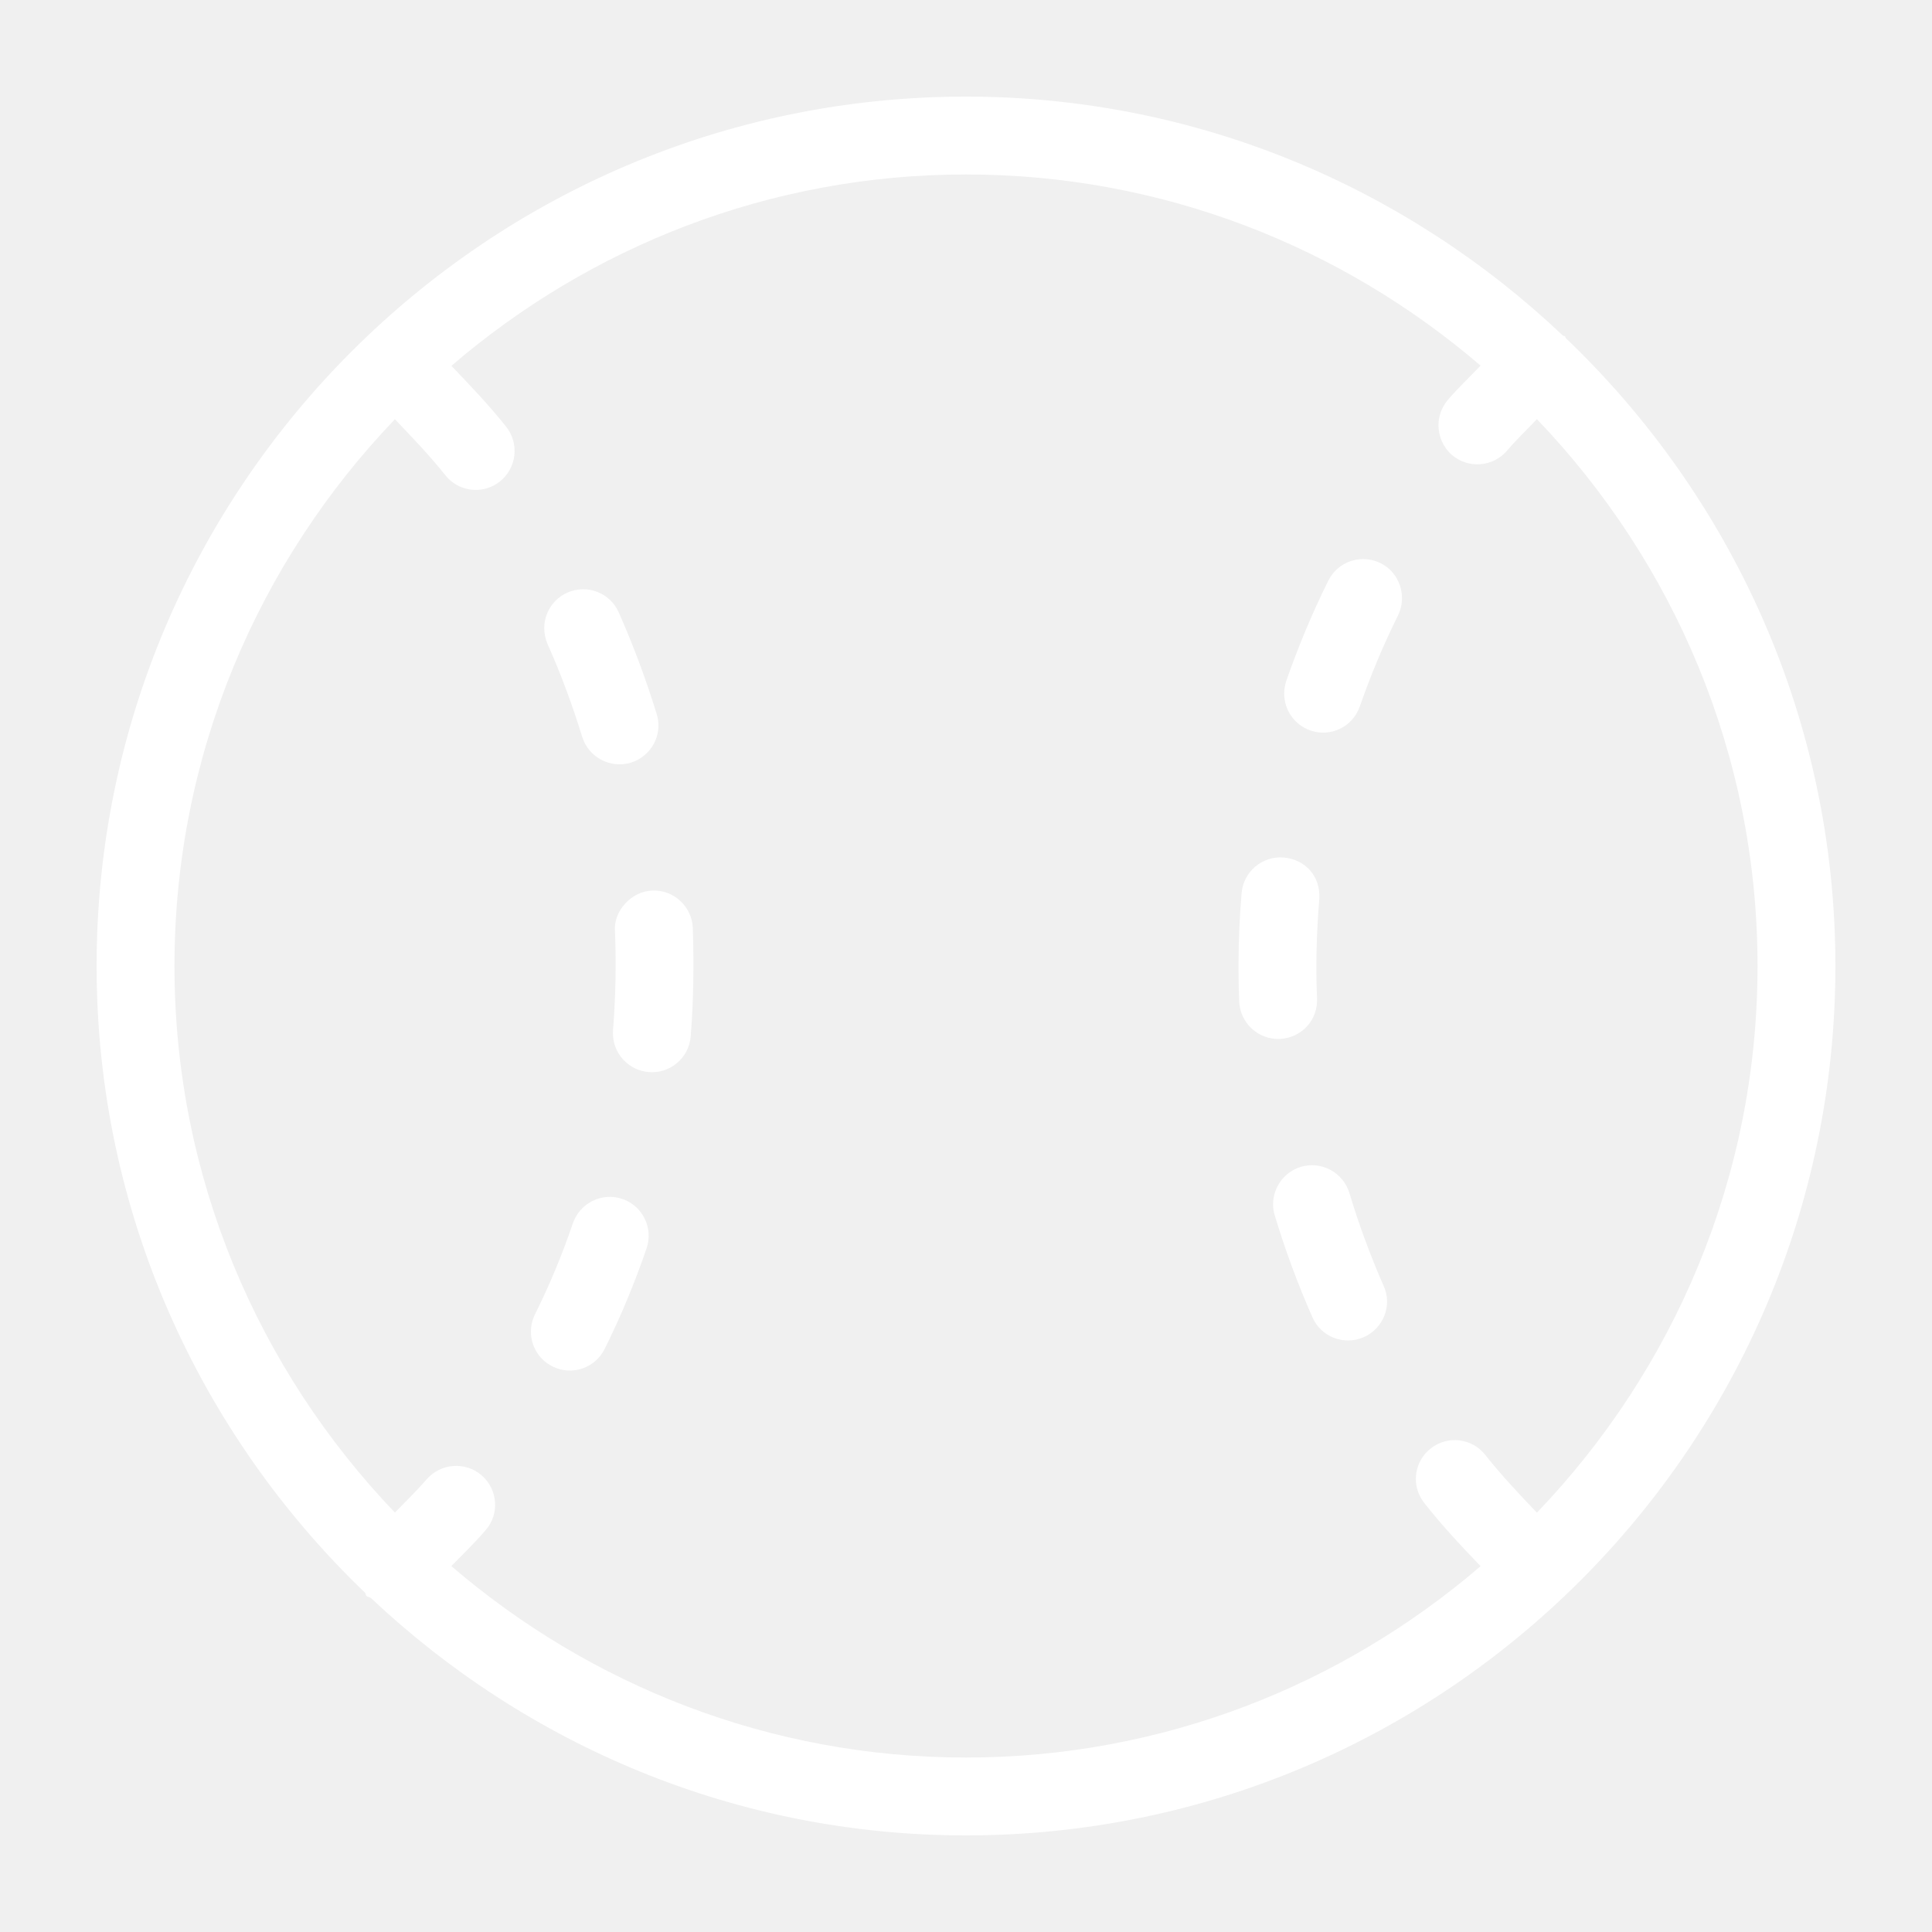
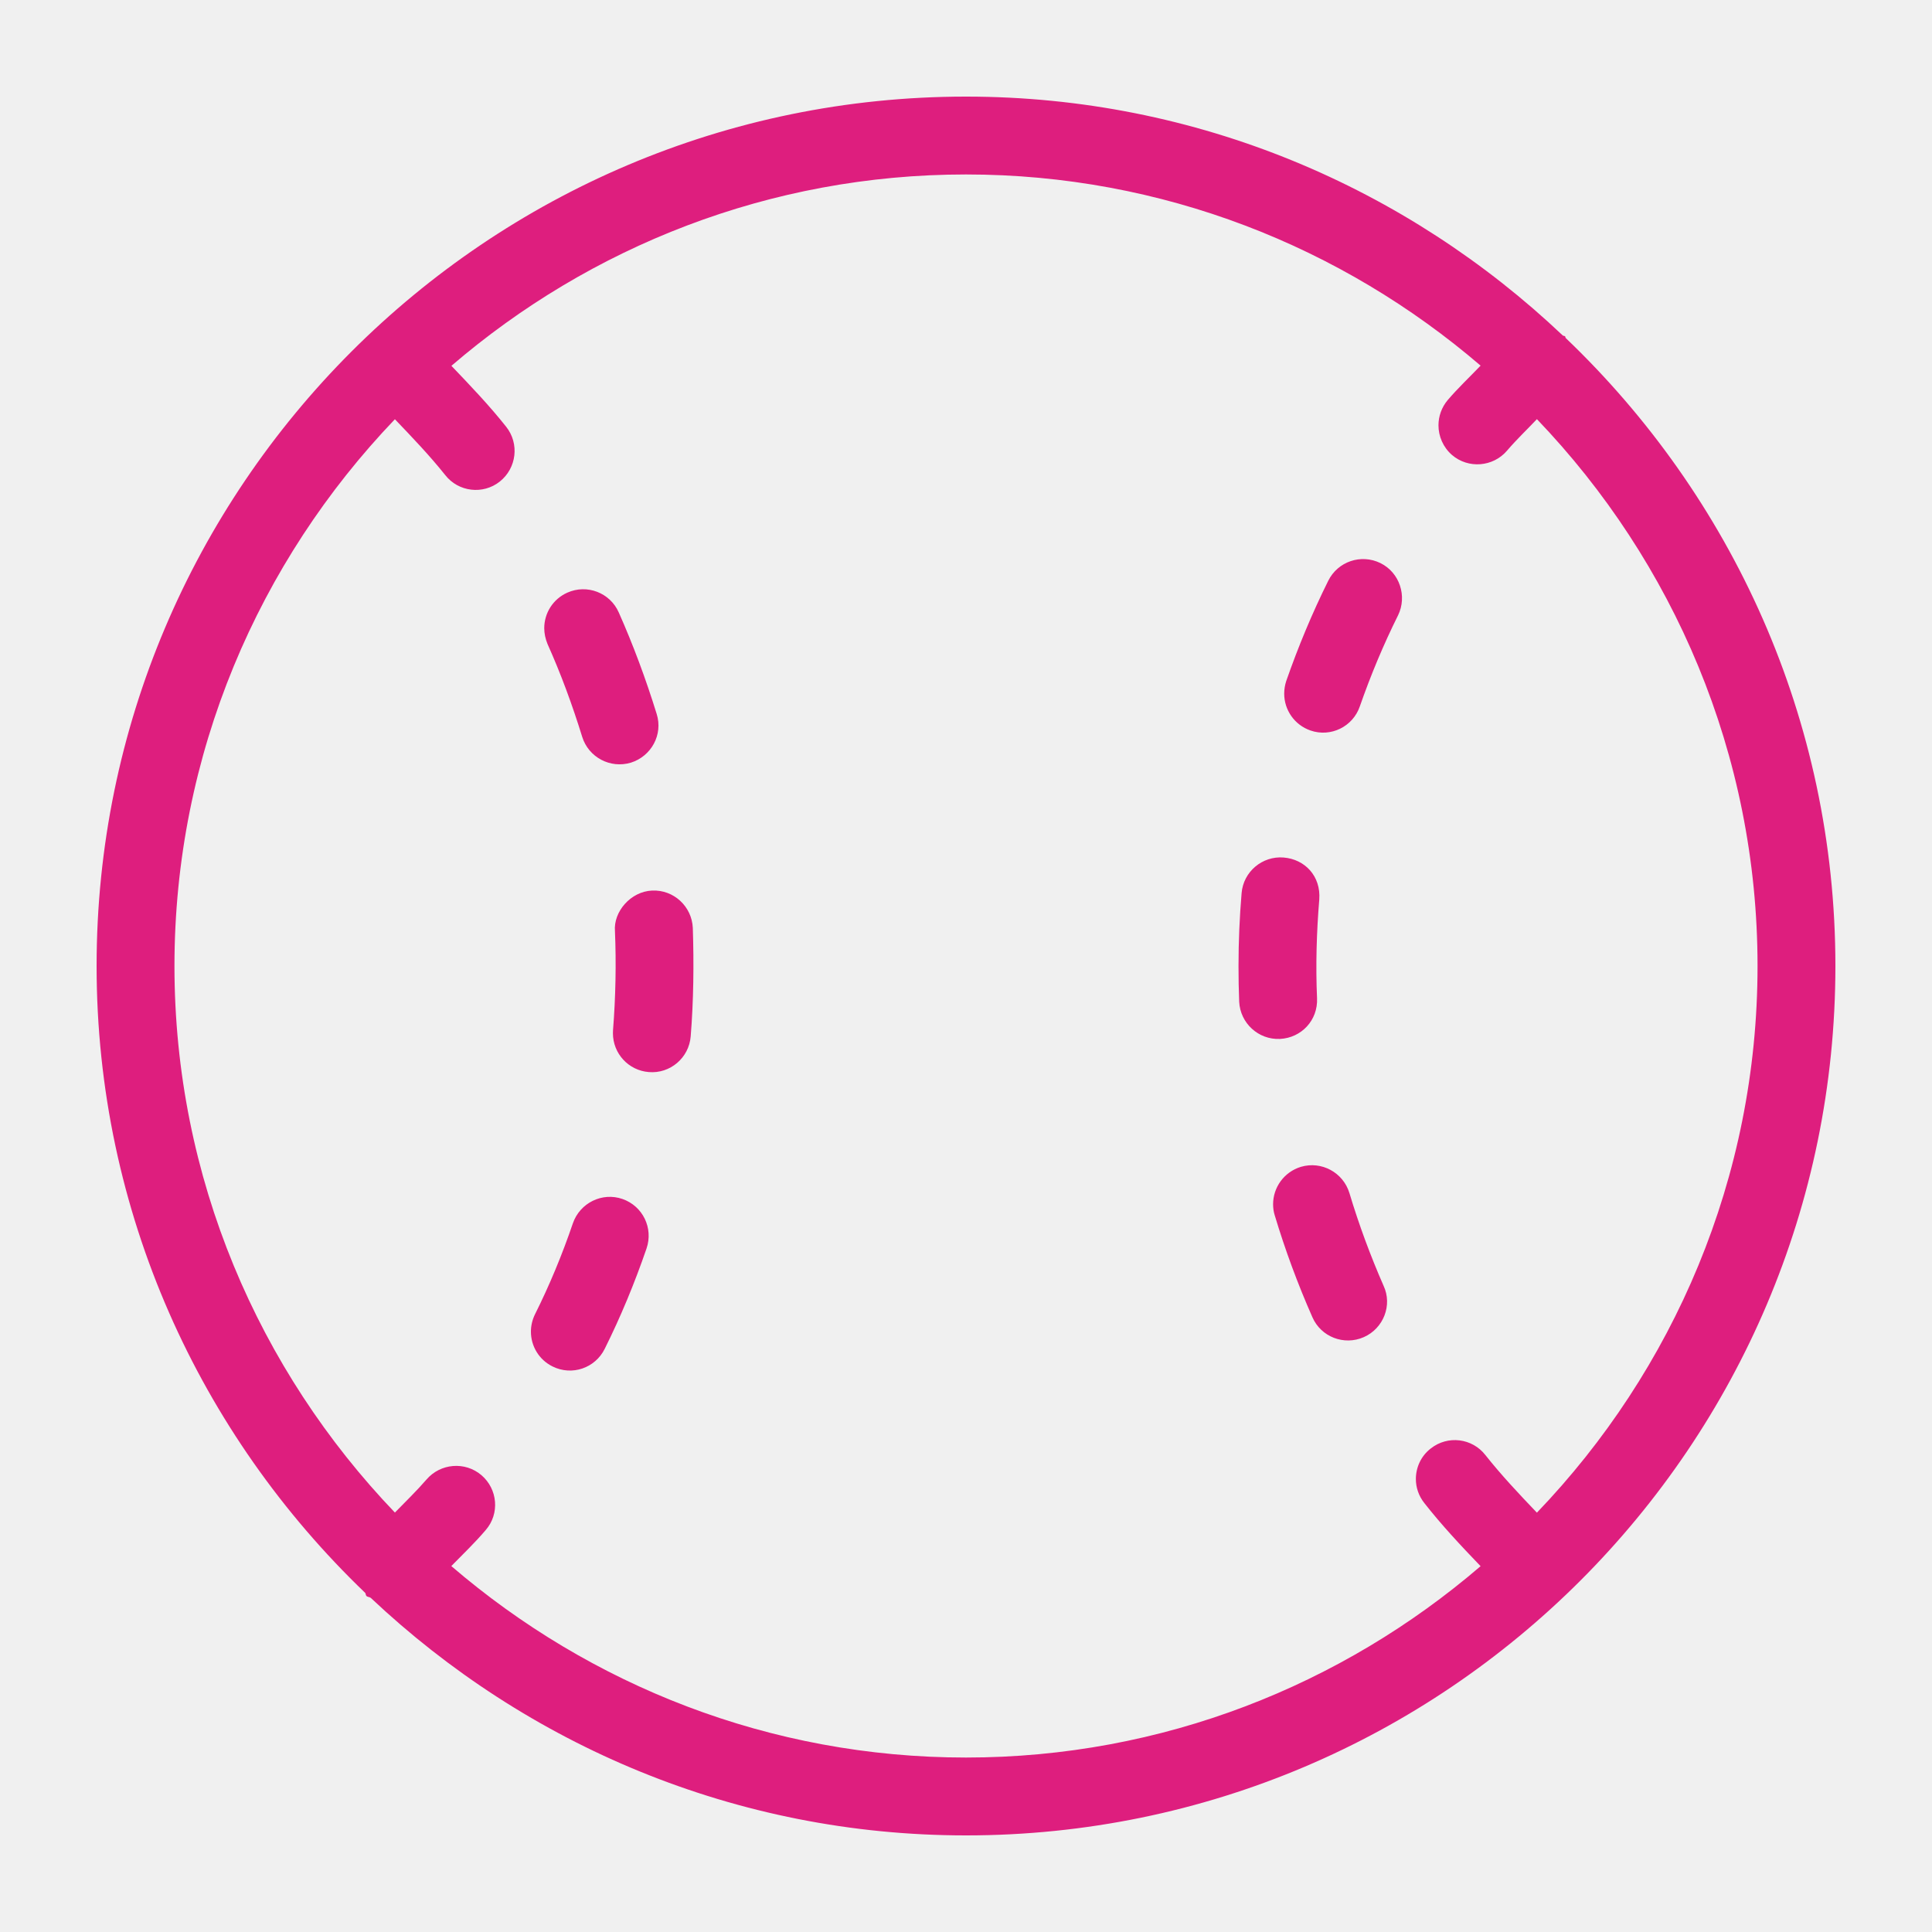
<svg xmlns="http://www.w3.org/2000/svg" width="20" height="20" viewBox="0 0 20 20" fill="none">
-   <path fill-rule="evenodd" clip-rule="evenodd" d="M6.798 7.391C6.686 7.029 6.554 6.674 6.405 6.339C6.315 6.136 6.077 6.044 5.873 6.135C5.723 6.202 5.634 6.348 5.634 6.503C5.634 6.558 5.646 6.613 5.668 6.667C5.807 6.977 5.925 7.298 6.027 7.628C6.093 7.84 6.318 7.959 6.531 7.895C6.743 7.828 6.865 7.605 6.798 7.391ZM7.15 10.729C7.18 10.359 7.184 9.977 7.172 9.606C7.162 9.383 6.974 9.209 6.751 9.219C6.529 9.228 6.349 9.438 6.366 9.639C6.38 9.976 6.373 10.323 6.346 10.664C6.345 10.675 6.345 10.686 6.345 10.696C6.345 10.905 6.505 11.081 6.716 11.098C6.937 11.117 7.132 10.951 7.15 10.729ZM1.806 10C1.806 12.194 2.679 14.186 4.088 15.658C4.198 15.545 4.312 15.435 4.415 15.316C4.559 15.148 4.814 15.126 4.984 15.271C5.153 15.416 5.174 15.67 5.029 15.838C4.917 15.97 4.792 16.089 4.672 16.212C6.107 17.444 7.967 18.194 10 18.194C12.034 18.194 13.893 17.444 15.327 16.213C15.124 16.002 14.923 15.787 14.745 15.56C14.686 15.486 14.657 15.398 14.657 15.311C14.657 15.191 14.71 15.072 14.812 14.994C14.987 14.856 15.24 14.887 15.377 15.063C15.541 15.27 15.726 15.467 15.91 15.659C17.321 14.187 18.194 12.195 18.194 10C18.194 7.805 17.321 5.812 15.91 4.339C15.807 4.448 15.698 4.551 15.6 4.666C15.456 4.834 15.2 4.855 15.031 4.71C14.939 4.63 14.891 4.516 14.891 4.403C14.891 4.31 14.923 4.217 14.987 4.141C15.094 4.016 15.213 3.904 15.327 3.785C13.893 2.555 12.033 1.806 10 1.806C7.967 1.806 6.107 2.555 4.673 3.787C4.869 3.992 5.065 4.197 5.24 4.418C5.378 4.592 5.349 4.845 5.174 4.985C5 5.123 4.746 5.093 4.609 4.918C4.447 4.715 4.268 4.528 4.088 4.34C2.679 5.812 1.806 7.805 1.806 10ZM3.793 16.521C3.784 16.511 3.788 16.499 3.78 16.489C2.071 14.85 1 12.55 1 10C1 5.037 5.037 1 10 1C12.393 1 14.565 1.945 16.178 3.473C16.184 3.478 16.195 3.476 16.202 3.482C16.206 3.487 16.204 3.494 16.208 3.499C17.924 5.138 19 7.443 19 10C19 14.963 14.964 19 10 19C7.615 19 5.45 18.061 3.838 16.541C3.824 16.53 3.806 16.534 3.793 16.521ZM6.26 13.963C6.425 13.632 6.57 13.282 6.693 12.924C6.765 12.713 6.654 12.485 6.444 12.412C6.235 12.339 6.005 12.451 5.931 12.662C5.82 12.988 5.688 13.306 5.538 13.606C5.51 13.663 5.496 13.725 5.496 13.785C5.496 13.933 5.578 14.076 5.721 14.146C5.921 14.245 6.161 14.163 6.26 13.963ZM13.196 12.581C13.303 12.937 13.434 13.292 13.586 13.636C13.675 13.84 13.914 13.932 14.118 13.842C14.322 13.752 14.416 13.511 14.323 13.311C14.187 13 14.068 12.68 13.969 12.35C13.904 12.137 13.68 12.016 13.467 12.079C13.292 12.132 13.179 12.293 13.179 12.466C13.179 12.504 13.184 12.544 13.196 12.581ZM12.821 10C12.821 10.125 12.823 10.248 12.828 10.37C12.839 10.592 13.027 10.765 13.25 10.755C13.472 10.744 13.644 10.562 13.634 10.334C13.619 9.995 13.629 9.65 13.657 9.312C13.675 9.07 13.509 8.895 13.288 8.877C13.067 8.859 12.871 9.024 12.853 9.246C12.832 9.495 12.821 9.745 12.821 10ZM13.315 7.05C13.438 6.697 13.584 6.346 13.75 6.012C13.849 5.812 14.09 5.731 14.29 5.829C14.491 5.928 14.568 6.173 14.473 6.369C14.321 6.674 14.189 6.991 14.077 7.312C14.005 7.523 13.775 7.635 13.566 7.562C13.399 7.504 13.294 7.348 13.294 7.181C13.294 7.137 13.301 7.093 13.315 7.05Z" fill="white" />
+   <path fill-rule="evenodd" clip-rule="evenodd" d="M6.798 7.391C6.686 7.029 6.554 6.674 6.405 6.339C6.315 6.136 6.077 6.044 5.873 6.135C5.723 6.202 5.634 6.348 5.634 6.503C5.634 6.558 5.646 6.613 5.668 6.667C5.807 6.977 5.925 7.298 6.027 7.628C6.093 7.84 6.318 7.959 6.531 7.895C6.743 7.828 6.865 7.605 6.798 7.391ZM7.15 10.729C7.18 10.359 7.184 9.977 7.172 9.606C7.162 9.383 6.974 9.209 6.751 9.219C6.529 9.228 6.349 9.438 6.366 9.639C6.38 9.976 6.373 10.323 6.346 10.664C6.345 10.675 6.345 10.686 6.345 10.696C6.345 10.905 6.505 11.081 6.716 11.098C6.937 11.117 7.132 10.951 7.15 10.729ZM1.806 10C1.806 12.194 2.679 14.186 4.088 15.658C4.198 15.545 4.312 15.435 4.415 15.316C4.559 15.148 4.814 15.126 4.984 15.271C5.153 15.416 5.174 15.67 5.029 15.838C4.917 15.97 4.792 16.089 4.672 16.212C6.107 17.444 7.967 18.194 10 18.194C12.034 18.194 13.893 17.444 15.327 16.213C15.124 16.002 14.923 15.787 14.745 15.56C14.686 15.486 14.657 15.398 14.657 15.311C14.657 15.191 14.71 15.072 14.812 14.994C14.987 14.856 15.24 14.887 15.377 15.063C15.541 15.27 15.726 15.467 15.91 15.659C17.321 14.187 18.194 12.195 18.194 10C18.194 7.805 17.321 5.812 15.91 4.339C15.807 4.448 15.698 4.551 15.6 4.666C15.456 4.834 15.2 4.855 15.031 4.71C14.939 4.63 14.891 4.516 14.891 4.403C14.891 4.31 14.923 4.217 14.987 4.141C15.094 4.016 15.213 3.904 15.327 3.785C13.893 2.555 12.033 1.806 10 1.806C7.967 1.806 6.107 2.555 4.673 3.787C4.869 3.992 5.065 4.197 5.24 4.418C5.378 4.592 5.349 4.845 5.174 4.985C5 5.123 4.746 5.093 4.609 4.918C4.447 4.715 4.268 4.528 4.088 4.34C2.679 5.812 1.806 7.805 1.806 10ZM3.793 16.521C3.784 16.511 3.788 16.499 3.78 16.489C2.071 14.85 1 12.55 1 10C1 5.037 5.037 1 10 1C12.393 1 14.565 1.945 16.178 3.473C16.184 3.478 16.195 3.476 16.202 3.482C16.206 3.487 16.204 3.494 16.208 3.499C17.924 5.138 19 7.443 19 10C19 14.963 14.964 19 10 19C7.615 19 5.45 18.061 3.838 16.541C3.824 16.53 3.806 16.534 3.793 16.521ZM6.26 13.963C6.425 13.632 6.57 13.282 6.693 12.924C6.765 12.713 6.654 12.485 6.444 12.412C6.235 12.339 6.005 12.451 5.931 12.662C5.82 12.988 5.688 13.306 5.538 13.606C5.51 13.663 5.496 13.725 5.496 13.785C5.496 13.933 5.578 14.076 5.721 14.146C5.921 14.245 6.161 14.163 6.26 13.963ZM13.196 12.581C13.303 12.937 13.434 13.292 13.586 13.636C13.675 13.84 13.914 13.932 14.118 13.842C14.322 13.752 14.416 13.511 14.323 13.311C14.187 13 14.068 12.68 13.969 12.35C13.904 12.137 13.68 12.016 13.467 12.079C13.292 12.132 13.179 12.293 13.179 12.466C13.179 12.504 13.184 12.544 13.196 12.581ZM12.821 10C12.821 10.125 12.823 10.248 12.828 10.37C12.839 10.592 13.027 10.765 13.25 10.755C13.472 10.744 13.644 10.562 13.634 10.334C13.619 9.995 13.629 9.65 13.657 9.312C13.675 9.07 13.509 8.895 13.288 8.877C13.067 8.859 12.871 9.024 12.853 9.246C12.832 9.495 12.821 9.745 12.821 10ZM13.315 7.05C13.438 6.697 13.584 6.346 13.75 6.012C13.849 5.812 14.09 5.731 14.29 5.829C14.491 5.928 14.568 6.173 14.473 6.369C14.321 6.674 14.189 6.991 14.077 7.312C14.005 7.523 13.775 7.635 13.566 7.562C13.399 7.504 13.294 7.348 13.294 7.181C13.294 7.137 13.301 7.093 13.315 7.05Z" fill="#DE1E7E" />
</svg>
